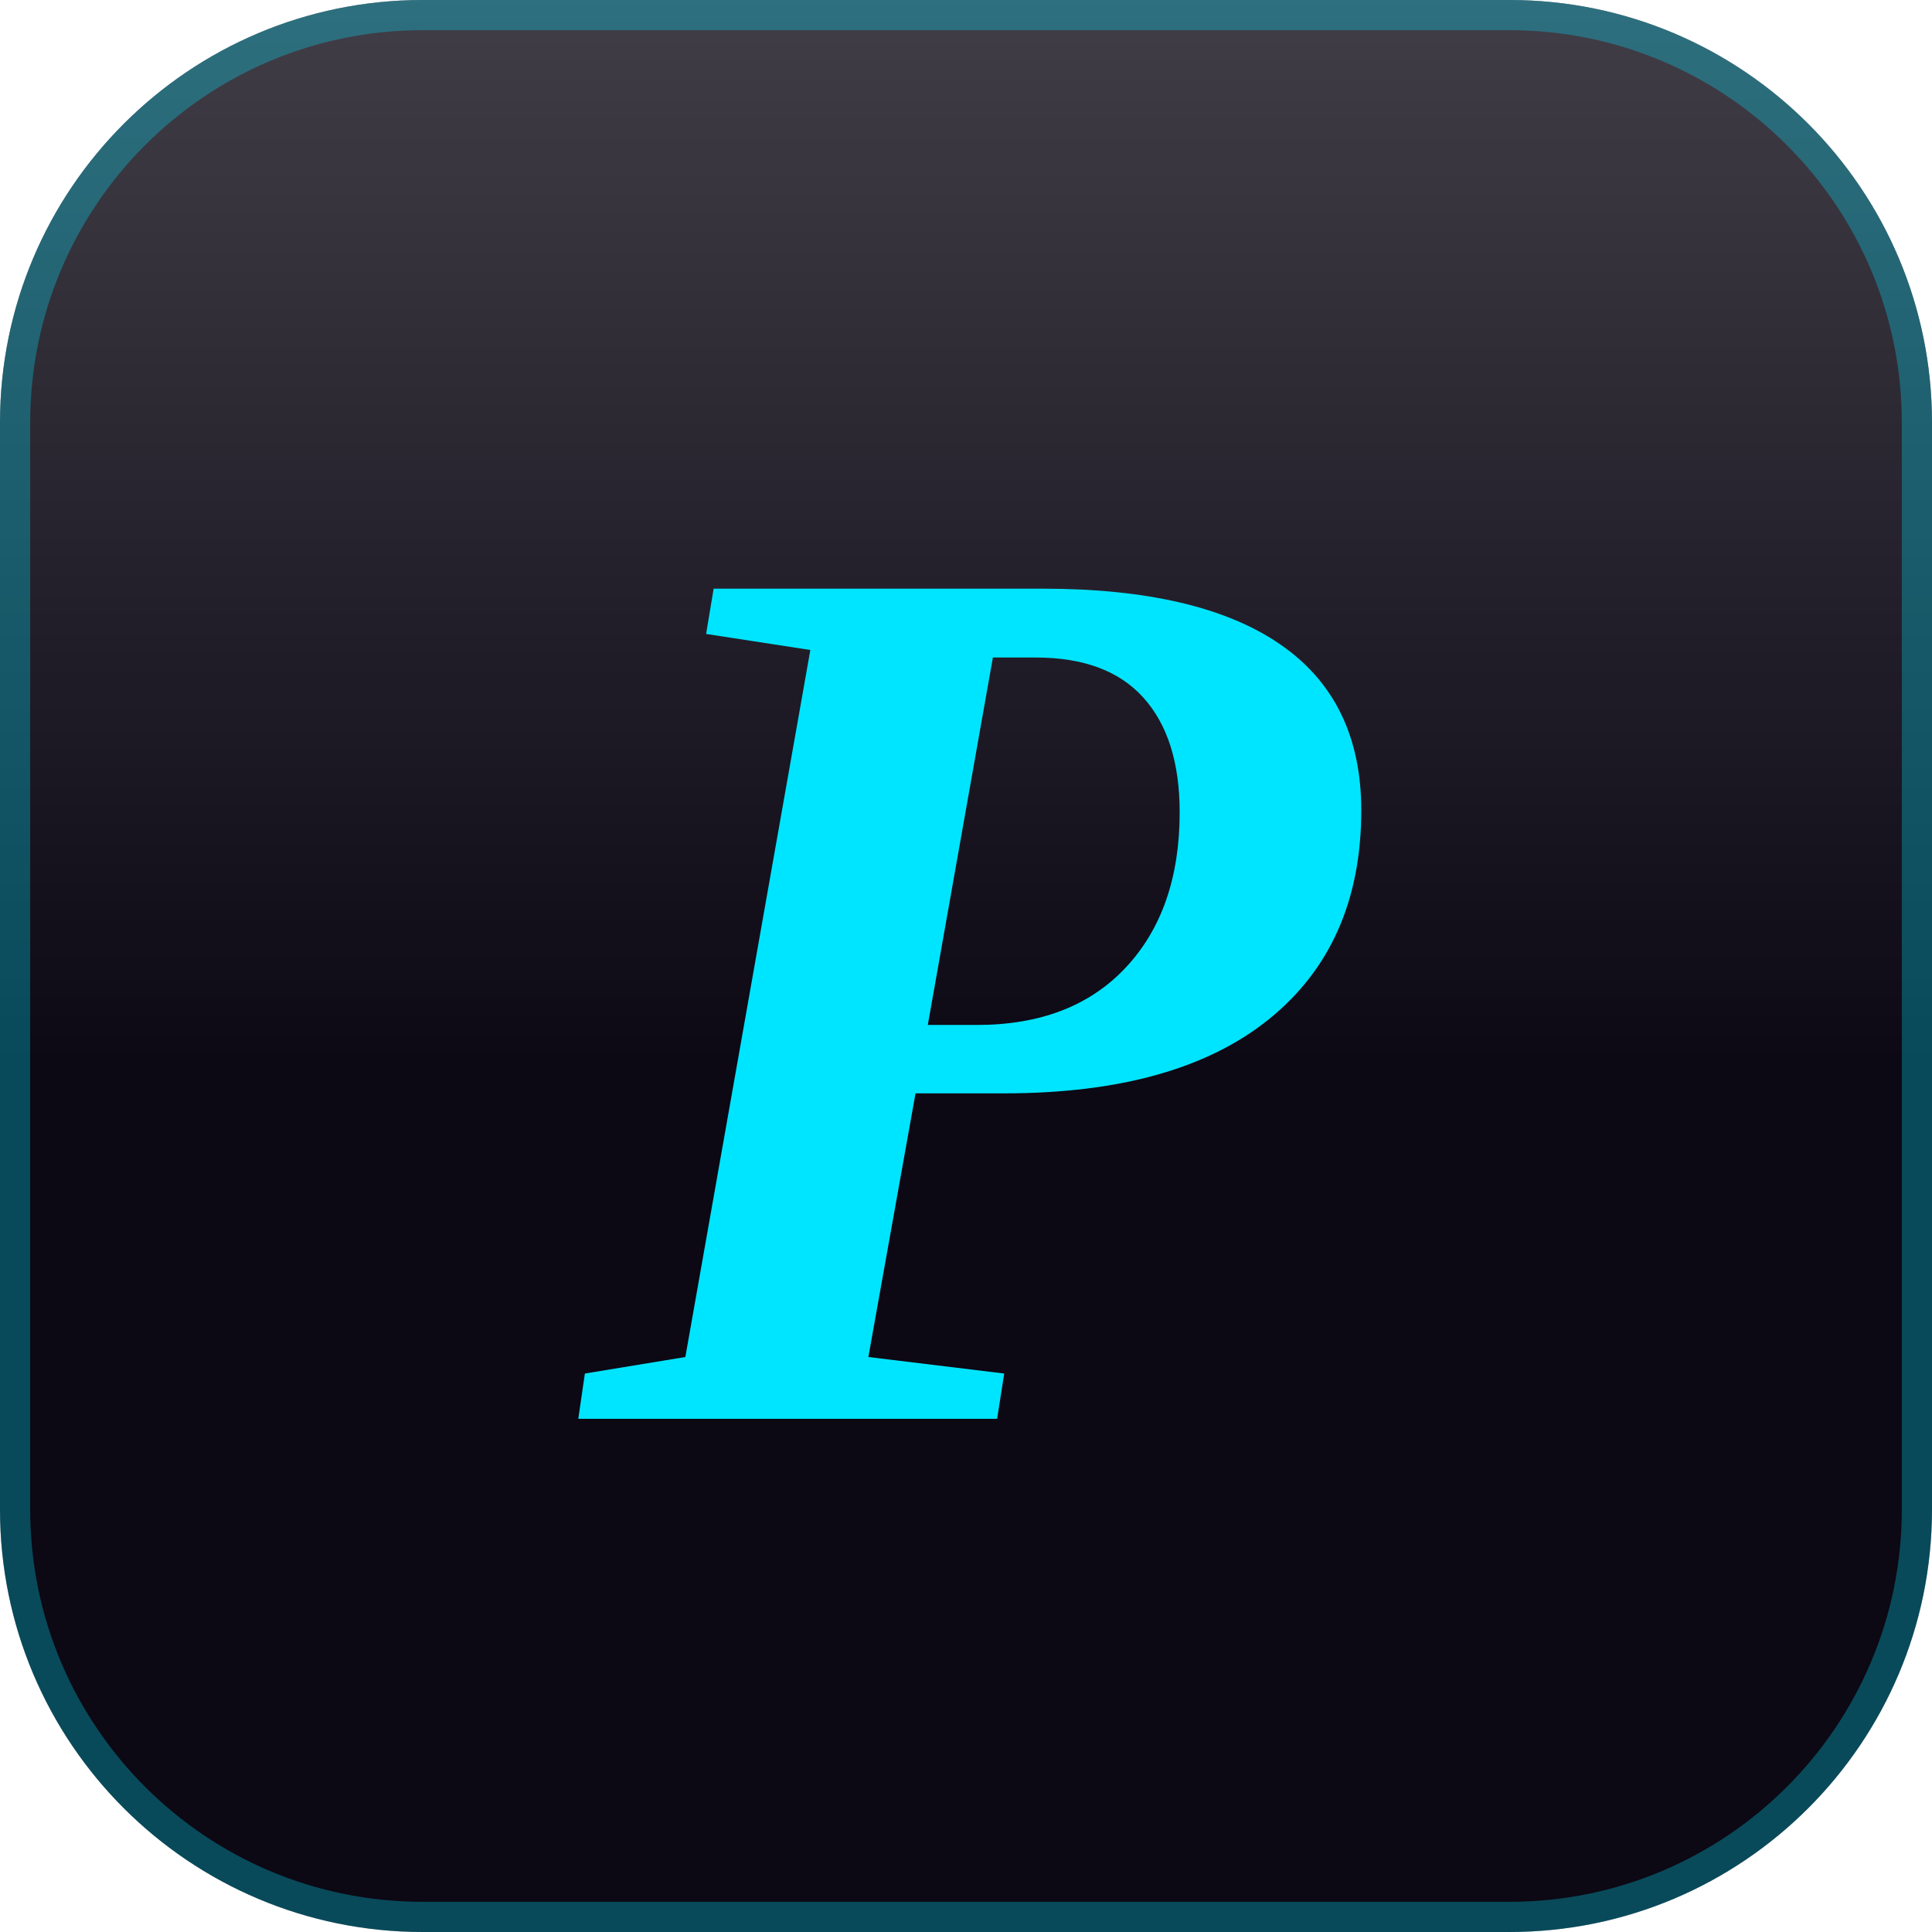
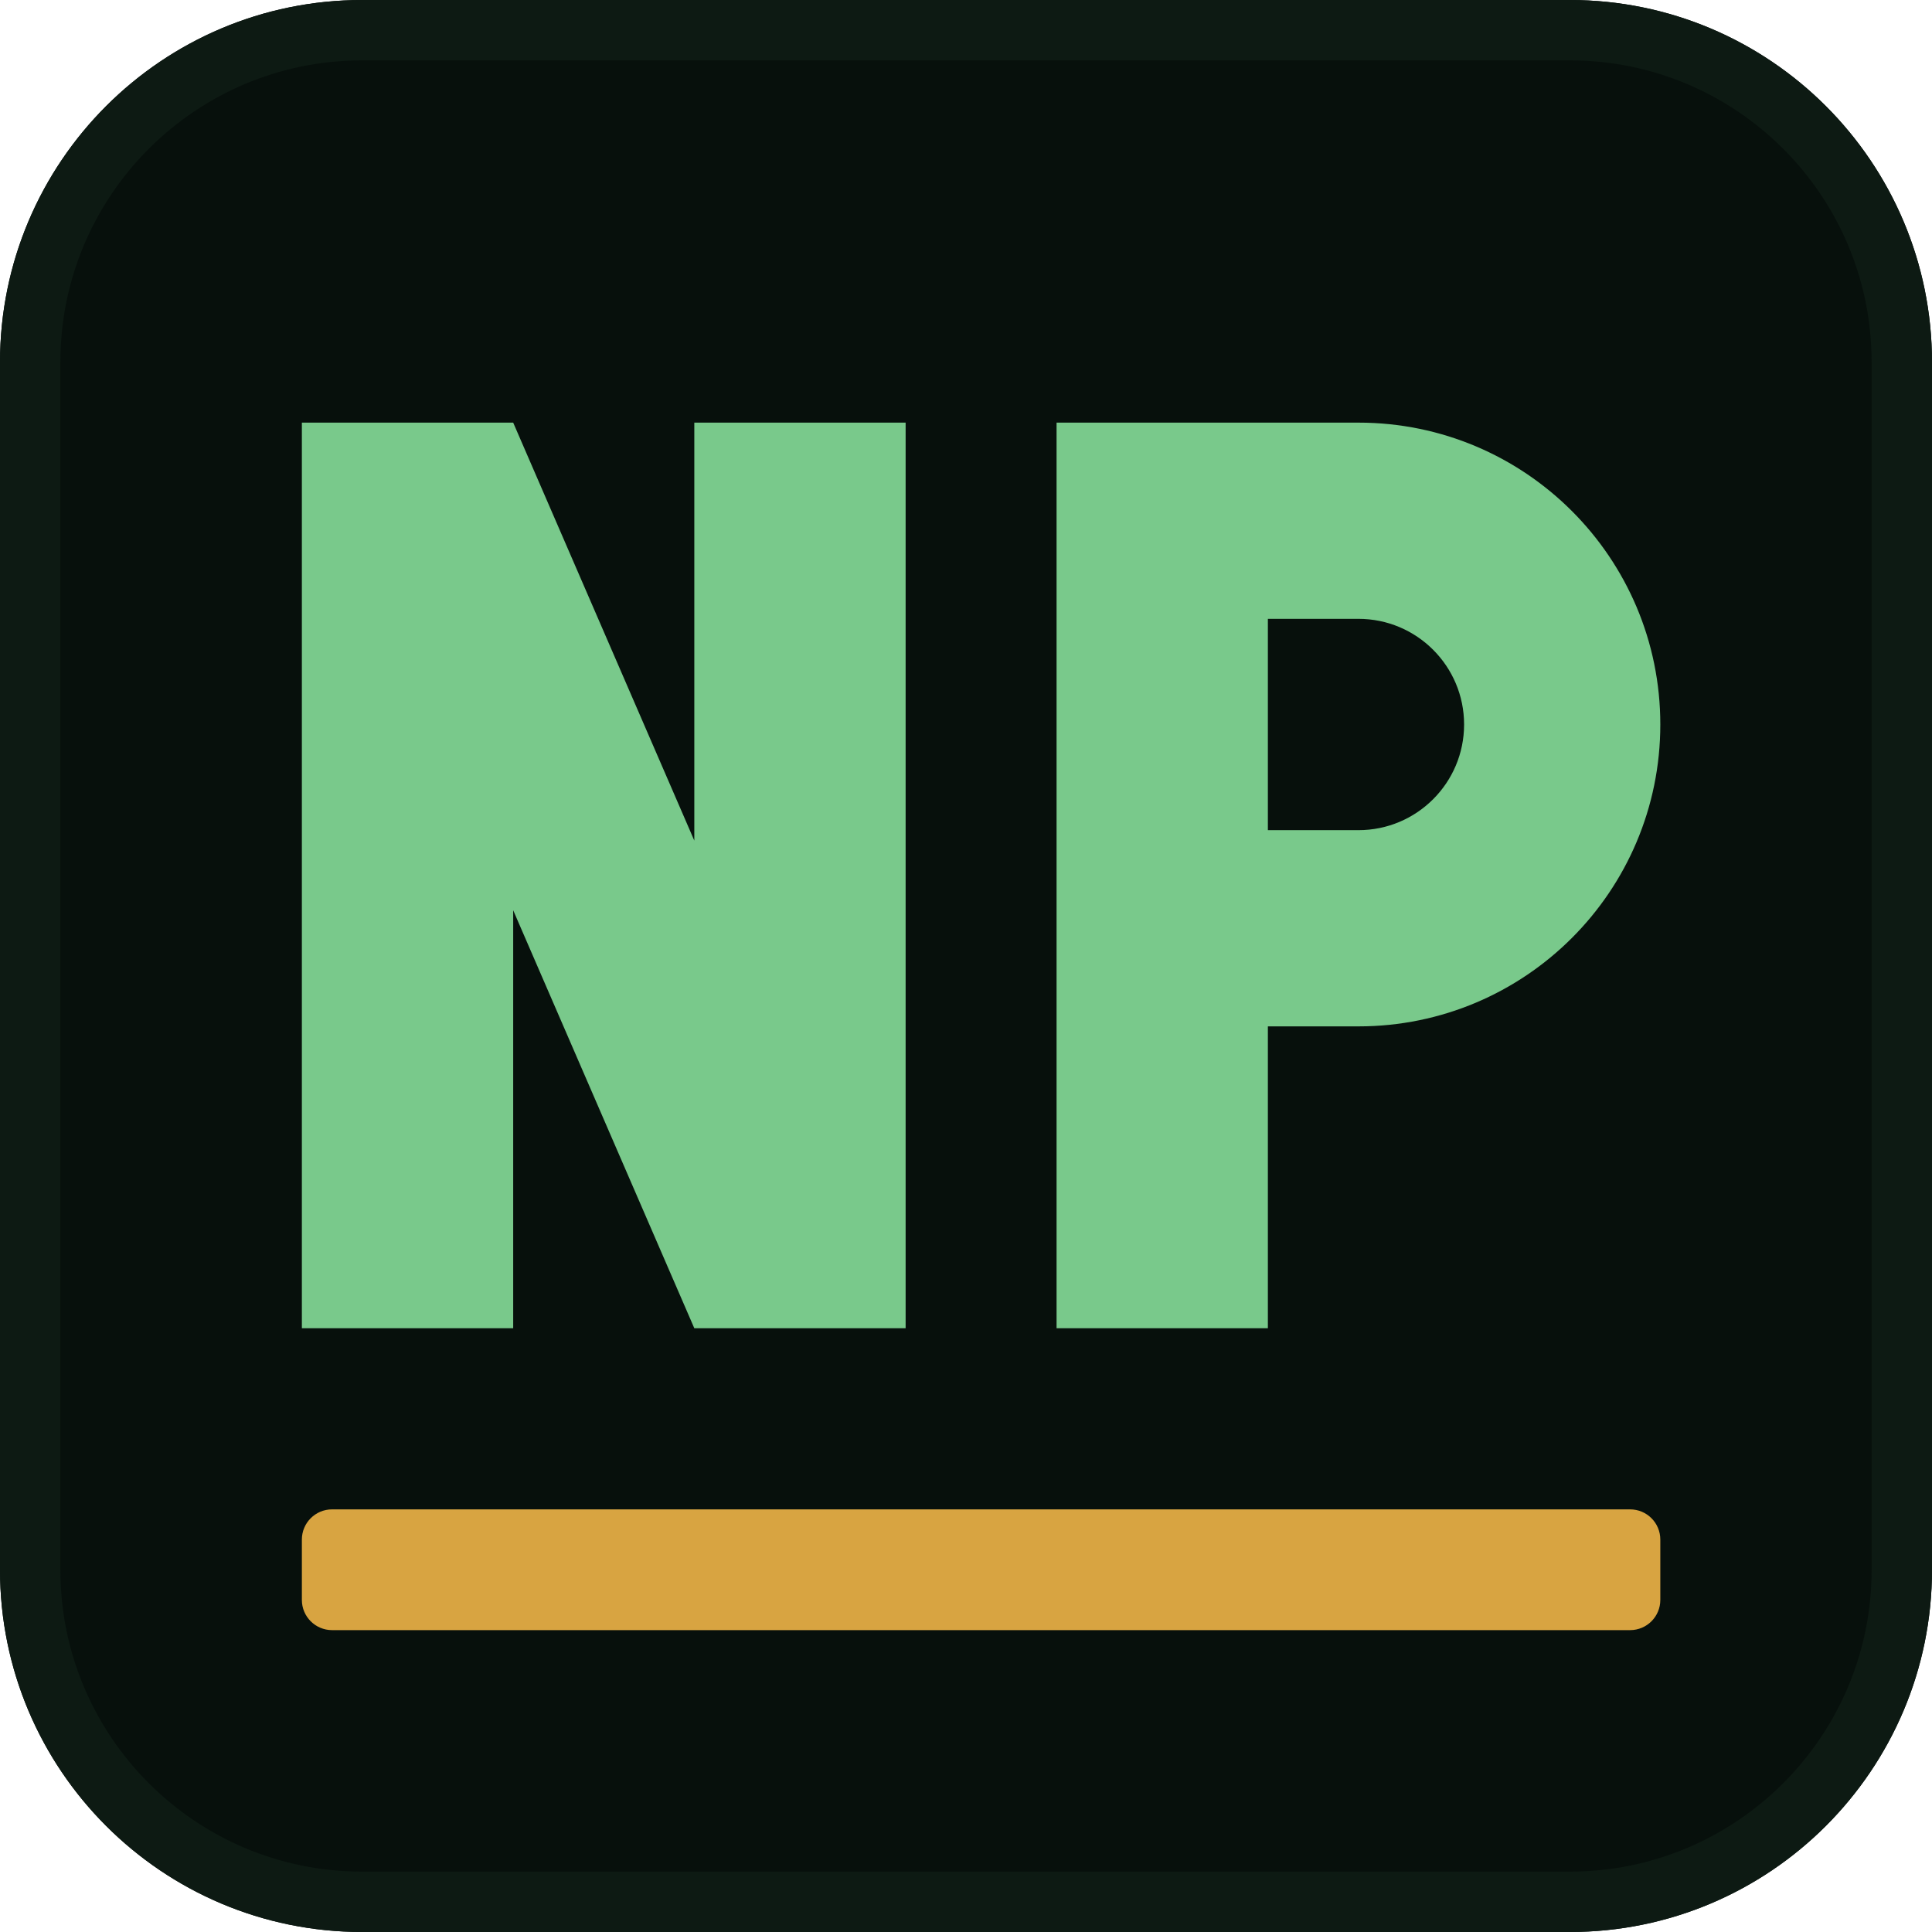
<svg xmlns="http://www.w3.org/2000/svg" viewBox="0 0 64 64" role="img" aria-label="Nic Piraino">
-   <defs>
-     <linearGradient id="gloss" x1="0" y1="0" x2="0" y2="1">
-       <stop offset="0" stop-color="#ffffff" stop-opacity="0.22" />
-       <stop offset="0.55" stop-color="#ffffff" stop-opacity="0" />
-     </linearGradient>
-   </defs>
-   <rect width="64" height="64" rx="14" fill="#0c0814" />
-   <rect width="64" height="64" rx="14" fill="url(#gloss)" />
-   <rect x="0.5" y="0.5" width="63" height="63" rx="13.5" fill="none" stroke="#00E5FF" stroke-opacity="0.30" />
-   <text x="32" y="47" text-anchor="middle" font-family="Playfair Display, Georgia, 'Times New Roman', serif" font-style="italic" font-weight="700" font-size="42" fill="#00E5FF">P</text>
+   <rect width="64" height="64" rx="12" fill="#07100C" />
+   <rect x="1" y="1" width="62" height="62" rx="11" fill="none" stroke="#0D1A13" stroke-width="2" />
+   <path fill="#79C98B" d="M10 14H17V44H10Z M23 14H30V44H23Z M10 14H17L30 44H23Z" />
+   <path fill="#79C98B" fill-rule="evenodd" d="M35 14H45A10 10 0 0 1 45 34H42V44H35Z M42 20.5H45A3.5 3.5 0 0 1 45 27.5H42Z" />
+   <rect x="10" y="50" width="45" height="4" rx="1" fill="#D8A441" />
</svg>
